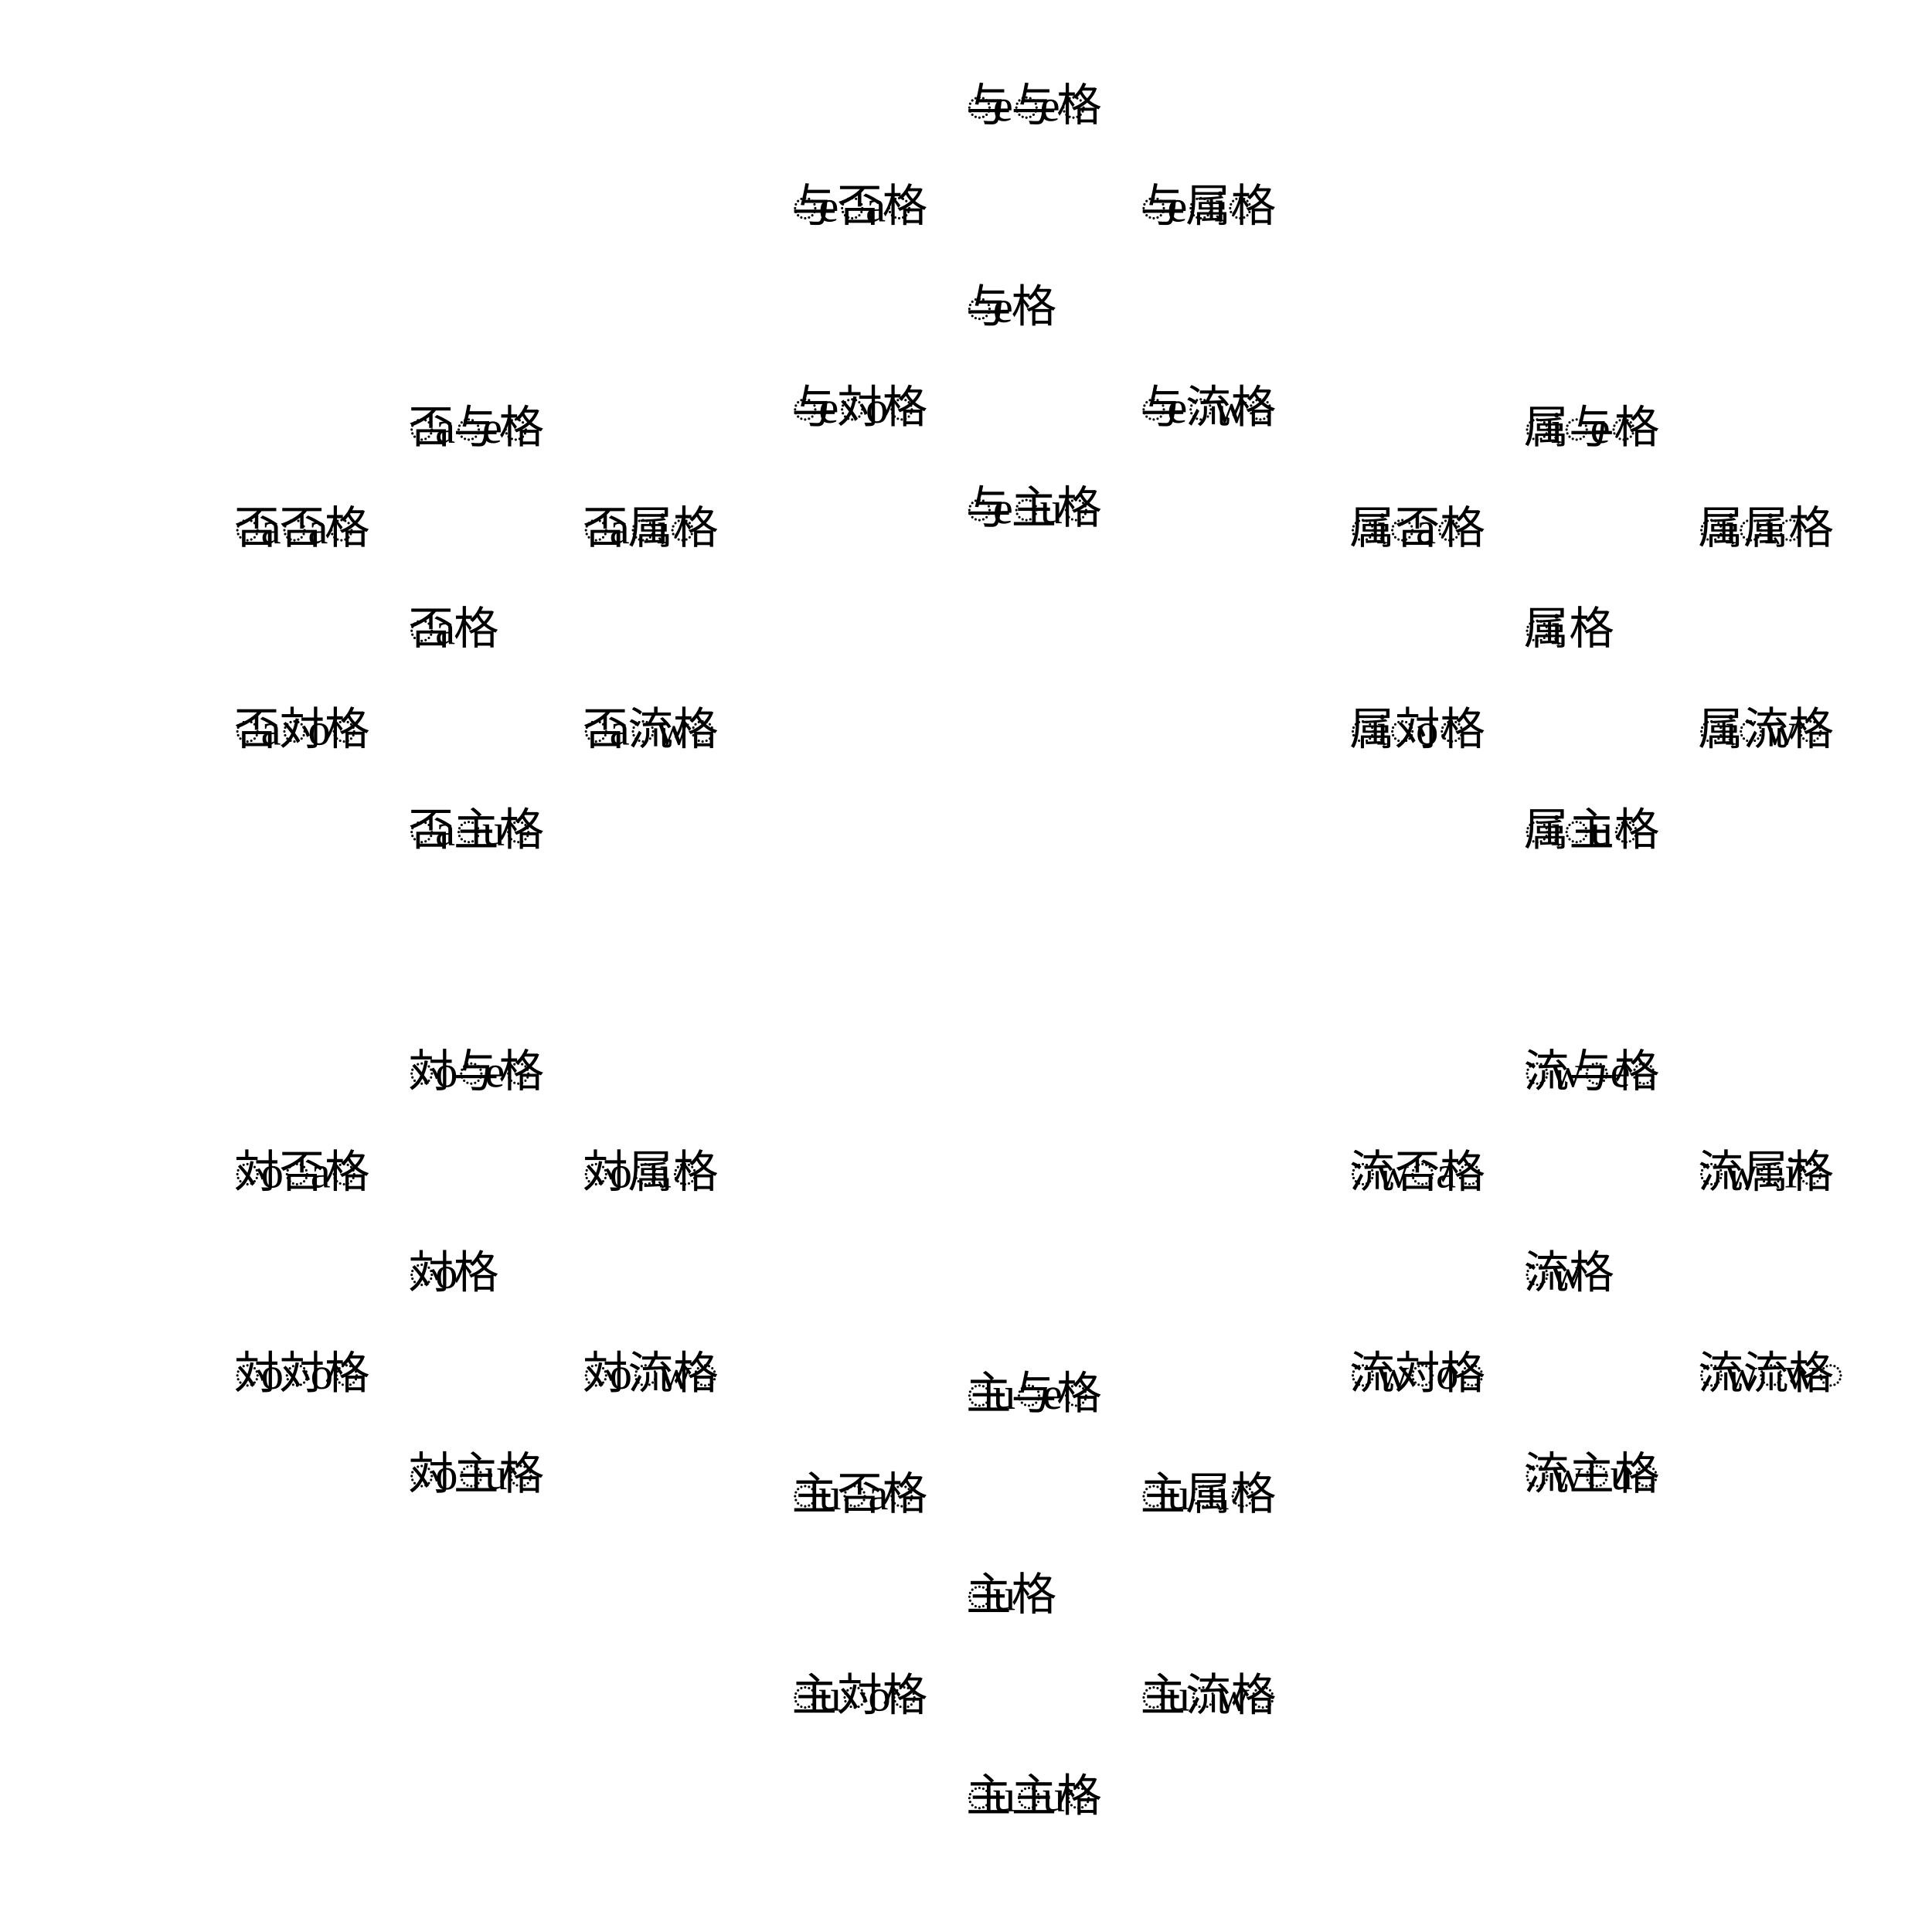
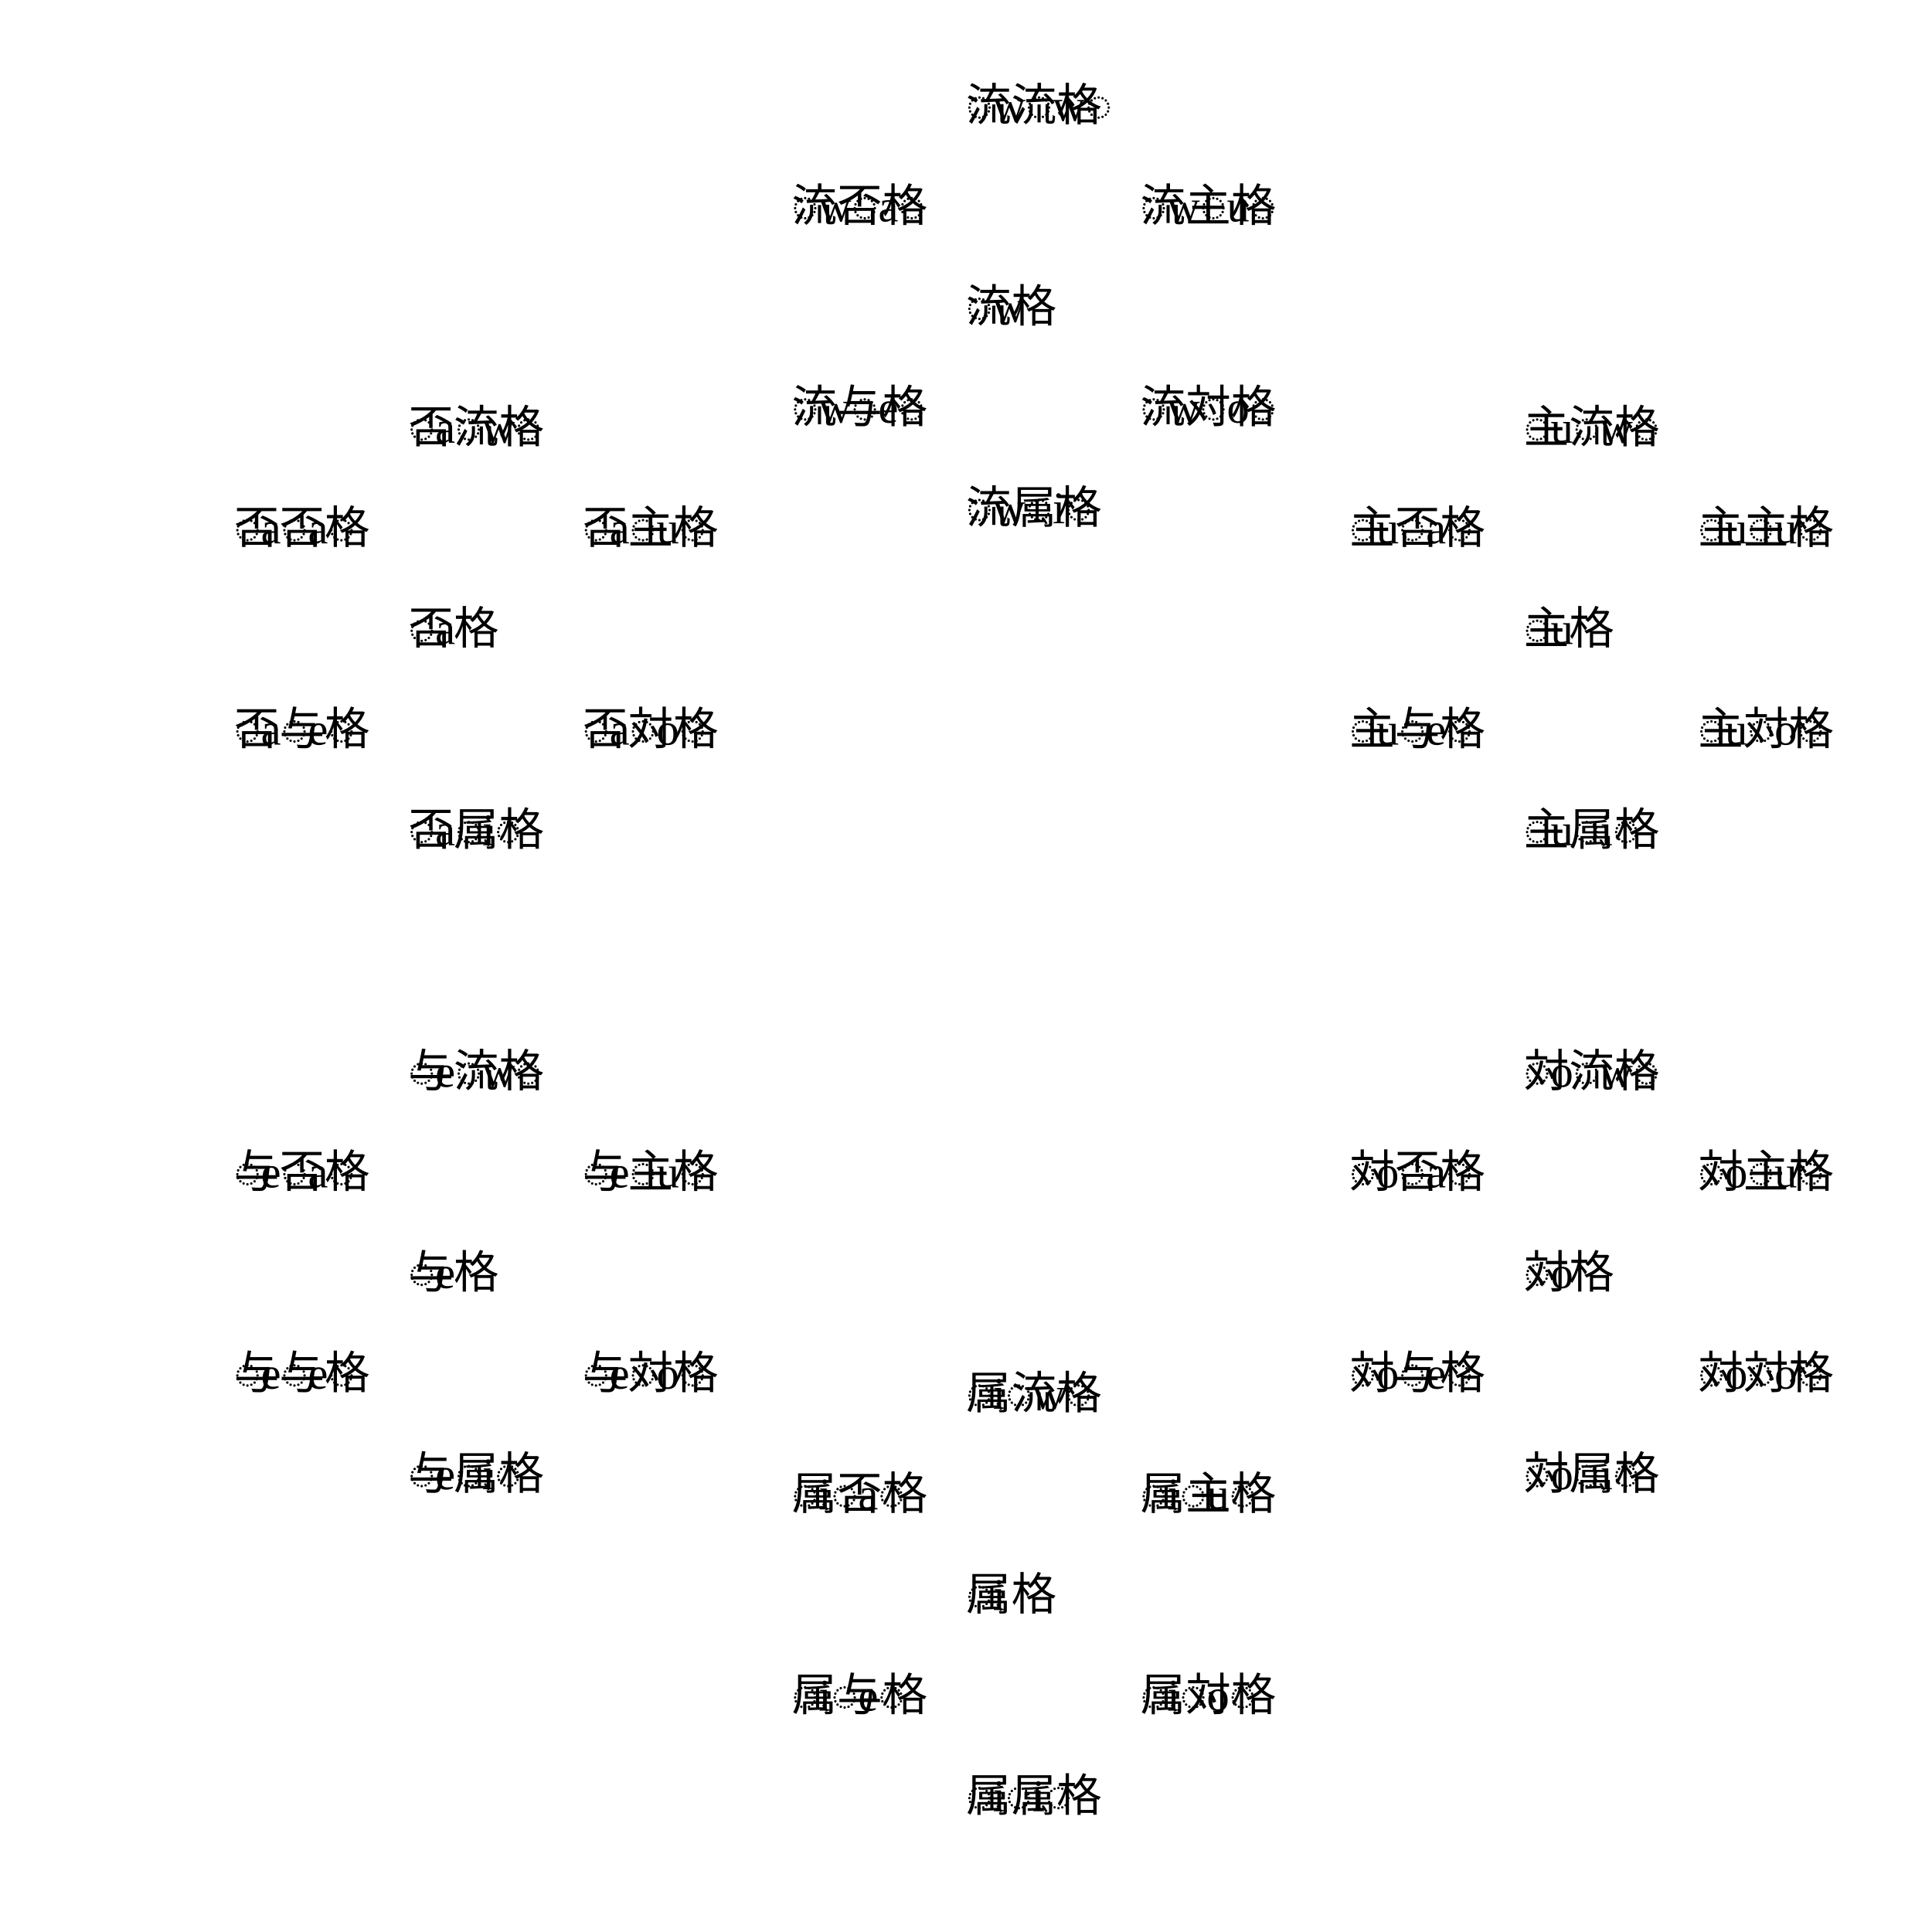
<svg xmlns="http://www.w3.org/2000/svg" width="512" height="512">
  <polyline points="256,512 329.901,469.333 329.901,384 256,341.333 182.099,384 182.099,469.333 256,512" fill="none" stroke-width="1" />
  <polyline points="403.802,426.667 477.703,384 477.703,298.667 403.802,256 329.901,298.667 329.901,384 403.802,426.667" fill="none" stroke-width="1" />
  <polyline points="403.802,256 477.703,213.333 477.703,128 403.802,85.333 329.901,128 329.901,213.333 403.802,256" fill="none" stroke-width="1" />
  <polyline points="256,170.667 329.901,128 329.901,42.667 256,1.4210854715202004e-14 182.099,42.667 182.099,128 256,170.667" fill="none" stroke-width="1" />
  <polyline points="108.198,256 182.099,213.333 182.099,128 108.198,85.333 34.297,128 34.297,213.333 108.198,256" fill="none" stroke-width="1" />
  <polyline points="108.198,426.667 182.099,384 182.099,298.667 108.198,256 34.297,298.667 34.297,384 108.198,426.667" fill="none" stroke-width="1" />
  <polyline points="256,512 329.901,469.333 329.901,384 256,341.333 182.099,384 182.099,469.333 256,512" fill="none" stroke-width="1" />
  <text x="108.198" y="170.667" class="zosokw">◌a</text>
  <text x="108.198" y="170.667" class="cases">否格</text>
  <text x="62.01" y="144" class="zosokw">◌a◌a◌</text>
  <text x="62.01" y="144" class="cases">否否格</text>
-   <text x="62.01" y="197.333" class="zosokw">◌a◌o◌</text>
-   <text x="62.01" y="197.333" class="cases">否対格</text>
-   <text x="108.198" y="224" class="zosokw">◌a◌u◌</text>
-   <text x="108.198" y="224" class="cases">否主格</text>
-   <text x="154.386" y="197.333" class="zosokw">◌a◌w◌</text>
-   <text x="154.386" y="197.333" class="cases">否流格</text>
-   <text x="154.386" y="144" class="zosokw">◌a◌i◌</text>
-   <text x="154.386" y="144" class="cases">否属格</text>
-   <text x="108.198" y="117.333" class="zosokw">◌a◌e◌</text>
-   <text x="108.198" y="117.333" class="cases">否与格</text>
-   <text x="108.198" y="341.333" class="zosokw">◌o</text>
-   <text x="108.198" y="341.333" class="cases">対格</text>
-   <text x="62.01" y="314.667" class="zosokw">◌o◌a◌</text>
-   <text x="62.01" y="314.667" class="cases">対否格</text>
-   <text x="62.01" y="368" class="zosokw">◌o◌o◌</text>
-   <text x="62.01" y="368" class="cases">対対格</text>
-   <text x="108.198" y="394.667" class="zosokw">◌o◌u◌</text>
-   <text x="108.198" y="394.667" class="cases">対主格</text>
-   <text x="154.386" y="368" class="zosokw">◌o◌w◌</text>
-   <text x="154.386" y="368" class="cases">対流格</text>
-   <text x="154.386" y="314.667" class="zosokw">◌o◌i◌</text>
-   <text x="154.386" y="314.667" class="cases">対属格</text>
-   <text x="108.198" y="288" class="zosokw">◌o◌e◌</text>
-   <text x="108.198" y="288" class="cases">対与格</text>
-   <text x="256" y="426.667" class="zosokw">◌u</text>
-   <text x="256" y="426.667" class="cases">主格</text>
-   <text x="209.812" y="400" class="zosokw">◌u◌a◌</text>
-   <text x="209.812" y="400" class="cases">主否格</text>
-   <text x="209.812" y="453.333" class="zosokw">◌u◌o◌</text>
-   <text x="209.812" y="453.333" class="cases">主対格</text>
-   <text x="256" y="480" class="zosokw">◌u◌u◌</text>
-   <text x="256" y="480" class="cases">主主格</text>
-   <text x="302.188" y="453.333" class="zosokw">◌u◌w◌</text>
-   <text x="302.188" y="453.333" class="cases">主流格</text>
-   <text x="302.188" y="400" class="zosokw">◌u◌i◌</text>
-   <text x="302.188" y="400" class="cases">主属格</text>
-   <text x="256" y="373.333" class="zosokw">◌u◌e◌</text>
-   <text x="256" y="373.333" class="cases">主与格</text>
-   <text x="403.802" y="341.333" class="zosokw">◌w</text>
-   <text x="403.802" y="341.333" class="cases">流格</text>
-   <text x="357.614" y="314.667" class="zosokw">◌w◌a◌</text>
-   <text x="357.614" y="314.667" class="cases">流否格</text>
-   <text x="357.614" y="368" class="zosokw">◌w◌o◌</text>
-   <text x="357.614" y="368" class="cases">流対格</text>
-   <text x="403.802" y="394.667" class="zosokw">◌w◌u◌</text>
-   <text x="403.802" y="394.667" class="cases">流主格</text>
-   <text x="449.99" y="368" class="zosokw">◌w◌w◌</text>
-   <text x="449.99" y="368" class="cases">流流格</text>
-   <text x="449.99" y="314.667" class="zosokw">◌w◌i◌</text>
-   <text x="449.99" y="314.667" class="cases">流属格</text>
-   <text x="403.802" y="288" class="zosokw">◌w◌e◌</text>
-   <text x="403.802" y="288" class="cases">流与格</text>
-   <text x="403.802" y="170.667" class="zosokw">◌i</text>
-   <text x="403.802" y="170.667" class="cases">属格</text>
-   <text x="357.614" y="144" class="zosokw">◌i◌a◌</text>
-   <text x="357.614" y="144" class="cases">属否格</text>
-   <text x="357.614" y="197.333" class="zosokw">◌i◌o◌</text>
-   <text x="357.614" y="197.333" class="cases">属対格</text>
-   <text x="403.802" y="224" class="zosokw">◌i◌u◌</text>
-   <text x="403.802" y="224" class="cases">属主格</text>
-   <text x="449.99" y="197.333" class="zosokw">◌i◌w◌</text>
-   <text x="449.99" y="197.333" class="cases">属流格</text>
-   <text x="449.99" y="144" class="zosokw">◌i◌i◌</text>
-   <text x="449.99" y="144" class="cases">属属格</text>
-   <text x="403.802" y="117.333" class="zosokw">◌i◌e◌</text>
-   <text x="403.802" y="117.333" class="cases">属与格</text>
-   <text x="256" y="85.333" class="zosokw">◌e</text>
-   <text x="256" y="85.333" class="cases">与格</text>
-   <text x="209.812" y="58.667" class="zosokw">◌e◌a◌</text>
-   <text x="209.812" y="58.667" class="cases">与否格</text>
-   <text x="209.812" y="112" class="zosokw">◌e◌o◌</text>
-   <text x="209.812" y="112" class="cases">与対格</text>
-   <text x="256" y="138.667" class="zosokw">◌e◌u◌</text>
-   <text x="256" y="138.667" class="cases">与主格</text>
-   <text x="302.188" y="112" class="zosokw">◌e◌w◌</text>
-   <text x="302.188" y="112" class="cases">与流格</text>
-   <text x="302.188" y="58.667" class="zosokw">◌e◌i◌</text>
-   <text x="302.188" y="58.667" class="cases">与属格</text>
-   <text x="256" y="32" class="zosokw">◌e◌e◌</text>
-   <text x="256" y="32" class="cases">与与格</text>
+   <text x="62.01" y="197.333" class="zosokw">◌a◌e◌</text>
+   <text x="62.01" y="197.333" class="cases">否与格</text>
+   <text x="108.198" y="224" class="zosokw">◌a◌i◌</text>
+   <text x="108.198" y="224" class="cases">否属格</text>
+   <text x="154.386" y="197.333" class="zosokw">◌a◌o◌</text>
+   <text x="154.386" y="197.333" class="cases">否対格</text>
+   <text x="154.386" y="144" class="zosokw">◌a◌u◌</text>
+   <text x="154.386" y="144" class="cases">否主格</text>
+   <text x="108.198" y="117.333" class="zosokw">◌a◌w◌</text>
+   <text x="108.198" y="117.333" class="cases">否流格</text>
+   <text x="108.198" y="341.333" class="zosokw">◌e</text>
+   <text x="108.198" y="341.333" class="cases">与格</text>
+   <text x="62.01" y="314.667" class="zosokw">◌e◌a◌</text>
+   <text x="62.01" y="314.667" class="cases">与否格</text>
+   <text x="62.01" y="368" class="zosokw">◌e◌e◌</text>
+   <text x="62.01" y="368" class="cases">与与格</text>
+   <text x="108.198" y="394.667" class="zosokw">◌e◌i◌</text>
+   <text x="108.198" y="394.667" class="cases">与属格</text>
+   <text x="154.386" y="368" class="zosokw">◌e◌o◌</text>
+   <text x="154.386" y="368" class="cases">与対格</text>
+   <text x="154.386" y="314.667" class="zosokw">◌e◌u◌</text>
+   <text x="154.386" y="314.667" class="cases">与主格</text>
+   <text x="108.198" y="288" class="zosokw">◌e◌w◌</text>
+   <text x="108.198" y="288" class="cases">与流格</text>
+   <text x="256" y="426.667" class="zosokw">◌i</text>
+   <text x="256" y="426.667" class="cases">属格</text>
+   <text x="209.812" y="400" class="zosokw">◌i◌a◌</text>
+   <text x="209.812" y="400" class="cases">属否格</text>
+   <text x="209.812" y="453.333" class="zosokw">◌i◌e◌</text>
+   <text x="209.812" y="453.333" class="cases">属与格</text>
+   <text x="256" y="480" class="zosokw">◌i◌i◌</text>
+   <text x="256" y="480" class="cases">属属格</text>
+   <text x="302.188" y="453.333" class="zosokw">◌i◌o◌</text>
+   <text x="302.188" y="453.333" class="cases">属対格</text>
+   <text x="302.188" y="400" class="zosokw">◌i◌u◌</text>
+   <text x="302.188" y="400" class="cases">属主格</text>
+   <text x="256" y="373.333" class="zosokw">◌i◌w◌</text>
+   <text x="256" y="373.333" class="cases">属流格</text>
+   <text x="403.802" y="341.333" class="zosokw">◌o</text>
+   <text x="403.802" y="341.333" class="cases">対格</text>
+   <text x="357.614" y="314.667" class="zosokw">◌o◌a◌</text>
+   <text x="357.614" y="314.667" class="cases">対否格</text>
+   <text x="357.614" y="368" class="zosokw">◌o◌e◌</text>
+   <text x="357.614" y="368" class="cases">対与格</text>
+   <text x="403.802" y="394.667" class="zosokw">◌o◌i◌</text>
+   <text x="403.802" y="394.667" class="cases">対属格</text>
+   <text x="449.99" y="368" class="zosokw">◌o◌o◌</text>
+   <text x="449.99" y="368" class="cases">対対格</text>
+   <text x="449.99" y="314.667" class="zosokw">◌o◌u◌</text>
+   <text x="449.99" y="314.667" class="cases">対主格</text>
+   <text x="403.802" y="288" class="zosokw">◌o◌w◌</text>
+   <text x="403.802" y="288" class="cases">対流格</text>
+   <text x="403.802" y="170.667" class="zosokw">◌u</text>
+   <text x="403.802" y="170.667" class="cases">主格</text>
+   <text x="357.614" y="144" class="zosokw">◌u◌a◌</text>
+   <text x="357.614" y="144" class="cases">主否格</text>
+   <text x="357.614" y="197.333" class="zosokw">◌u◌e◌</text>
+   <text x="357.614" y="197.333" class="cases">主与格</text>
+   <text x="403.802" y="224" class="zosokw">◌u◌i◌</text>
+   <text x="403.802" y="224" class="cases">主属格</text>
+   <text x="449.99" y="197.333" class="zosokw">◌u◌o◌</text>
+   <text x="449.99" y="197.333" class="cases">主対格</text>
+   <text x="449.99" y="144" class="zosokw">◌u◌u◌</text>
+   <text x="449.99" y="144" class="cases">主主格</text>
+   <text x="403.802" y="117.333" class="zosokw">◌u◌w◌</text>
+   <text x="403.802" y="117.333" class="cases">主流格</text>
+   <text x="256" y="85.333" class="zosokw">◌w</text>
+   <text x="256" y="85.333" class="cases">流格</text>
+   <text x="209.812" y="58.667" class="zosokw">◌w◌a◌</text>
+   <text x="209.812" y="58.667" class="cases">流否格</text>
+   <text x="209.812" y="112" class="zosokw">◌w◌e◌</text>
+   <text x="209.812" y="112" class="cases">流与格</text>
+   <text x="256" y="138.667" class="zosokw">◌w◌i◌</text>
+   <text x="256" y="138.667" class="cases">流属格</text>
+   <text x="302.188" y="112" class="zosokw">◌w◌o◌</text>
+   <text x="302.188" y="112" class="cases">流対格</text>
+   <text x="302.188" y="58.667" class="zosokw">◌w◌u◌</text>
+   <text x="302.188" y="58.667" class="cases">流主格</text>
+   <text x="256" y="32" class="zosokw">◌w◌w◌</text>
+   <text x="256" y="32" class="cases">流流格</text>
</svg>
